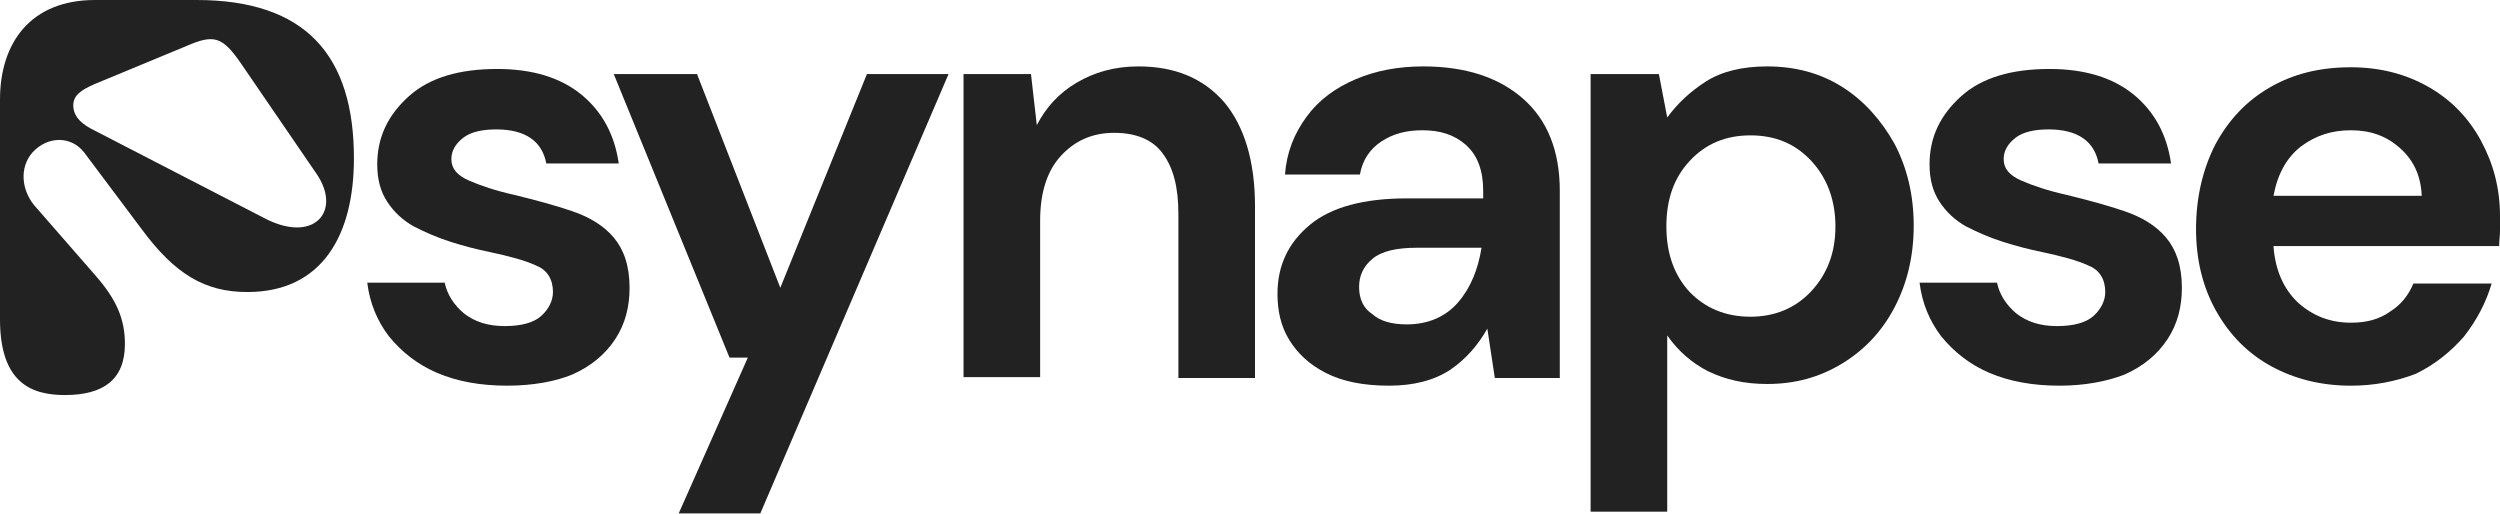
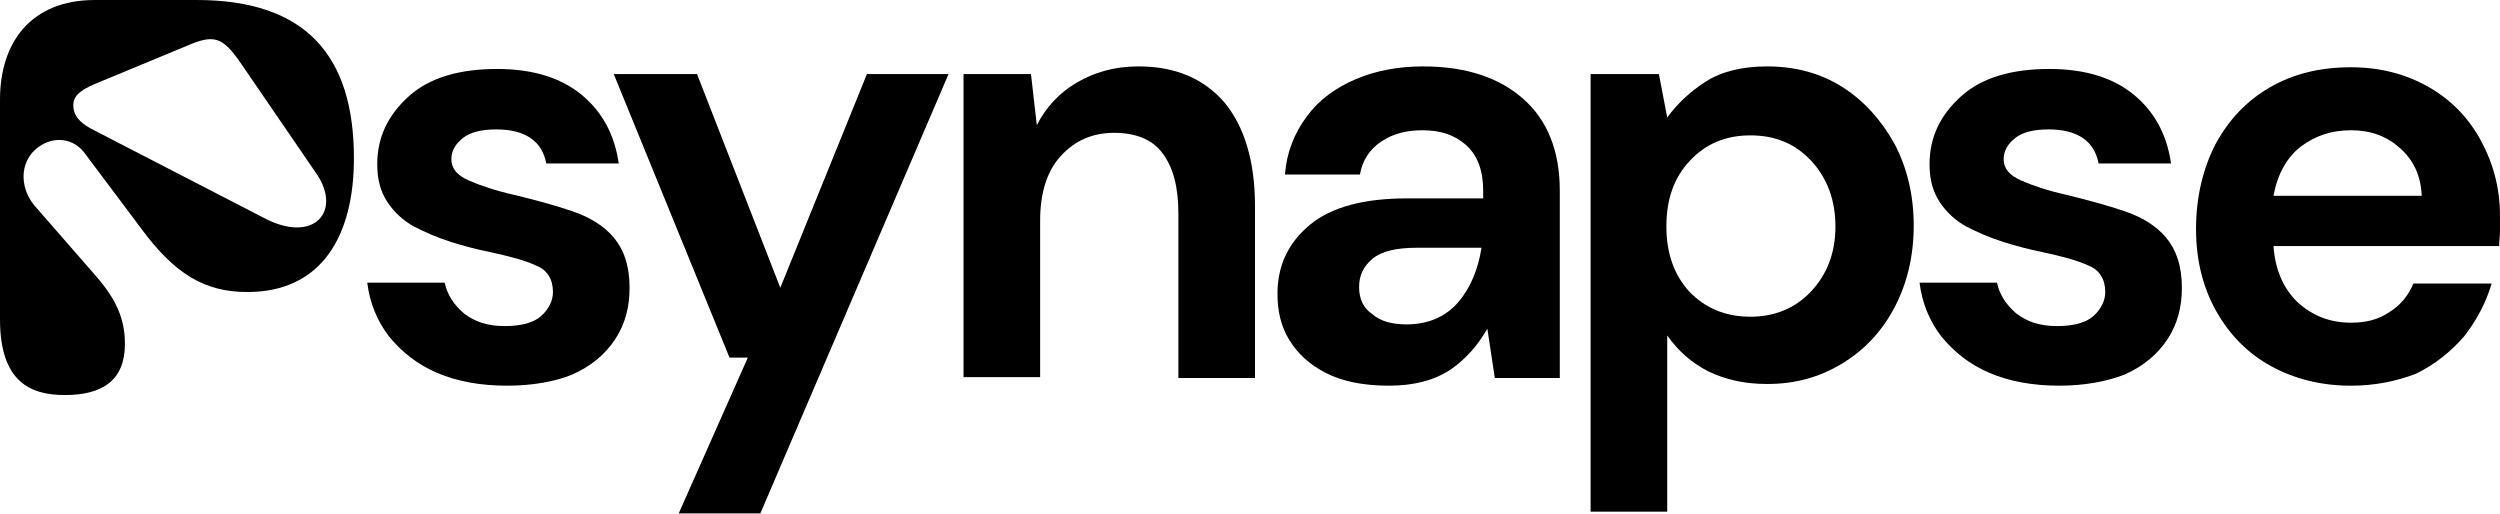
- <svg xmlns="http://www.w3.org/2000/svg" viewBox="0 0 224 46" fill="none">
-   <path d="M17.61 0C27.384 0 31.712 4.959 31.712 14.189C31.712 21.055 28.877 26.166 22.161 26.166C18.356 26.166 15.669 24.564 12.685 20.521L7.536 13.655C6.417 12.206 4.328 12.129 2.91 13.655C1.716 15.028 1.94 17.012 3.059 18.385L8.581 24.716C10.446 26.852 11.193 28.607 11.193 30.819C11.193 34.023 9.252 35.396 5.82 35.396C2.835 35.396 0 34.328 0 28.607V8.925C0 3.814 2.761 0 8.506 0H17.61ZM8.133 11.519L23.654 19.529C28.131 21.894 30.668 18.919 28.354 15.562L21.564 5.645C19.923 3.28 19.177 3.051 16.714 4.119L8.432 7.552C7.238 8.086 6.566 8.544 6.566 9.459C6.566 10.222 7.014 10.909 8.133 11.519Z" fill="#222222" />
-   <path d="M45.442 34.557C43.054 34.557 40.965 34.176 39.174 33.413C37.383 32.65 35.965 31.506 34.846 30.133C33.801 28.76 33.13 27.158 32.906 25.327H39.845C40.069 26.395 40.666 27.31 41.562 28.073C42.532 28.836 43.725 29.217 45.218 29.217C46.71 29.217 47.829 28.912 48.501 28.302C49.172 27.692 49.546 26.929 49.546 26.166C49.546 25.022 49.023 24.183 48.053 23.801C47.083 23.343 45.666 22.962 43.875 22.581C42.755 22.352 41.562 22.047 40.368 21.665C39.174 21.284 38.129 20.826 37.085 20.292C36.114 19.758 35.294 18.995 34.697 18.08C34.1 17.164 33.801 16.096 33.801 14.723C33.801 12.282 34.771 10.299 36.637 8.62C38.502 6.942 41.188 6.179 44.546 6.179C47.68 6.179 50.217 6.942 52.083 8.468C53.948 9.993 55.067 12.053 55.44 14.647H48.949C48.576 12.663 47.083 11.595 44.472 11.595C43.203 11.595 42.158 11.824 41.487 12.358C40.815 12.892 40.442 13.503 40.442 14.265C40.442 15.105 40.965 15.715 42.009 16.173C43.054 16.63 44.397 17.088 46.113 17.469C47.979 17.927 49.695 18.385 51.262 18.919C52.829 19.453 54.097 20.216 54.993 21.284C55.888 22.352 56.41 23.801 56.41 25.785C56.41 27.463 56.037 28.988 55.142 30.362C54.246 31.735 52.978 32.803 51.262 33.566C49.769 34.176 47.755 34.557 45.442 34.557Z" fill="#222222" />
-   <path d="M60.813 46L67.006 32.04H65.364L54.993 6.637H62.454L69.916 25.784L77.676 6.637H84.989L68.125 46H60.813Z" fill="#222222" />
-   <path d="M86.332 33.871V6.637H92.376L92.898 11.214C93.719 9.612 94.913 8.315 96.48 7.4C98.047 6.484 99.837 5.95 102.001 5.95C105.284 5.95 107.821 7.018 109.687 9.154C111.478 11.29 112.448 14.418 112.448 18.461V33.871H105.583V19.148C105.583 16.783 105.135 15.028 104.165 13.731C103.27 12.511 101.777 11.901 99.837 11.901C97.897 11.901 96.33 12.587 95.062 13.96C93.793 15.333 93.197 17.317 93.197 19.758V33.794H86.332V33.871Z" fill="#222222" />
-   <path d="M124.461 34.557C122.148 34.557 120.282 34.176 118.79 33.413C117.298 32.65 116.253 31.658 115.507 30.438C114.761 29.217 114.462 27.844 114.462 26.319C114.462 23.801 115.432 21.741 117.372 20.139C119.312 18.537 122.222 17.774 126.102 17.774H132.893V17.088C132.893 15.257 132.37 13.884 131.326 12.969C130.281 12.053 129.012 11.672 127.446 11.672C126.028 11.672 124.834 11.977 123.789 12.663C122.745 13.35 122.073 14.342 121.849 15.639H115.134C115.283 13.655 115.954 11.977 117.074 10.451C118.193 8.925 119.685 7.857 121.476 7.095C123.267 6.332 125.282 5.95 127.52 5.95C131.326 5.95 134.31 6.942 136.474 8.849C138.638 10.756 139.757 13.502 139.757 17.088V33.871H133.937L133.266 29.446C132.445 30.896 131.4 32.116 129.982 33.108C128.49 34.1 126.625 34.557 124.461 34.557ZM126.028 29.065C127.968 29.065 129.535 28.378 130.654 27.081C131.773 25.785 132.445 24.106 132.743 22.199H126.923C125.132 22.199 123.789 22.504 122.968 23.191C122.148 23.877 121.775 24.716 121.775 25.708C121.775 26.776 122.148 27.615 122.968 28.149C123.64 28.76 124.685 29.065 126.028 29.065Z" fill="#222222" />
-   <path d="M142.518 46V6.637H148.637L149.383 10.527C150.278 9.307 151.397 8.239 152.815 7.323C154.233 6.408 156.098 5.95 158.337 5.95C160.874 5.95 163.112 6.561 165.052 7.781C166.992 9.002 168.559 10.756 169.753 12.892C170.872 15.028 171.469 17.469 171.469 20.216C171.469 22.962 170.872 25.403 169.753 27.539C168.634 29.675 167.067 31.353 165.052 32.574C163.038 33.794 160.874 34.405 158.337 34.405C156.322 34.405 154.606 34.023 153.039 33.26C151.547 32.498 150.353 31.43 149.383 30.056V45.847H142.518V46ZM156.845 28.378C159.008 28.378 160.874 27.615 162.292 26.09C163.709 24.564 164.455 22.657 164.455 20.292C164.455 17.927 163.709 15.944 162.292 14.418C160.874 12.892 159.083 12.129 156.845 12.129C154.606 12.129 152.815 12.892 151.397 14.418C149.98 15.944 149.308 17.851 149.308 20.292C149.308 22.657 149.98 24.64 151.397 26.166C152.815 27.615 154.606 28.378 156.845 28.378Z" fill="#222222" />
-   <path d="M184.527 34.557C182.14 34.557 180.05 34.176 178.26 33.413C176.469 32.65 175.051 31.506 173.932 30.133C172.887 28.76 172.216 27.158 171.992 25.327H178.931C179.155 26.395 179.752 27.31 180.647 28.073C181.617 28.836 182.811 29.217 184.303 29.217C185.796 29.217 186.915 28.912 187.587 28.302C188.258 27.692 188.631 26.929 188.631 26.166C188.631 25.022 188.109 24.183 187.139 23.801C186.169 23.343 184.751 22.962 182.96 22.581C181.841 22.352 180.647 22.047 179.453 21.665C178.26 21.284 177.215 20.826 176.17 20.292C175.2 19.758 174.379 18.995 173.783 18.08C173.186 17.164 172.887 16.096 172.887 14.723C172.887 12.282 173.857 10.299 175.723 8.62C177.588 6.942 180.274 6.179 183.632 6.179C186.766 6.179 189.303 6.942 191.168 8.468C193.034 9.993 194.153 12.053 194.526 14.647H188.034C187.661 12.663 186.169 11.595 183.557 11.595C182.289 11.595 181.244 11.824 180.573 12.358C179.901 12.892 179.528 13.503 179.528 14.265C179.528 15.105 180.05 15.715 181.095 16.173C182.14 16.63 183.483 17.088 185.199 17.469C187.064 17.927 188.781 18.385 190.347 18.919C191.914 19.453 193.183 20.216 194.078 21.284C194.974 22.352 195.496 23.801 195.496 25.785C195.496 27.463 195.123 28.988 194.228 30.362C193.332 31.735 192.064 32.803 190.347 33.566C188.781 34.176 186.766 34.557 184.527 34.557Z" fill="#222222" />
-   <path d="M210.643 34.558C207.957 34.558 205.569 33.947 203.48 32.803C201.391 31.659 199.749 29.981 198.555 27.845C197.362 25.709 196.765 23.267 196.765 20.521C196.765 17.699 197.362 15.181 198.481 12.969C199.675 10.757 201.242 9.078 203.331 7.858C205.42 6.637 207.808 6.027 210.643 6.027C213.255 6.027 215.568 6.637 217.583 7.782C219.597 8.926 221.164 10.528 222.284 12.588C223.403 14.647 224 16.86 224 19.377C224 19.758 224 20.216 224 20.674C224 21.131 223.925 21.589 223.925 22.047H203.704C203.853 24.183 204.599 25.861 205.868 27.082C207.211 28.302 208.778 28.913 210.643 28.913C212.061 28.913 213.18 28.608 214.15 27.921C215.12 27.311 215.792 26.471 216.24 25.404H223.254C222.731 27.158 221.911 28.684 220.791 30.133C219.597 31.506 218.18 32.651 216.463 33.49C214.673 34.176 212.733 34.558 210.643 34.558ZM210.643 11.672C208.927 11.672 207.509 12.13 206.166 13.122C204.898 14.113 204.077 15.563 203.704 17.546H216.986C216.911 15.715 216.24 14.342 215.046 13.274C213.852 12.206 212.434 11.672 210.643 11.672Z" fill="#222222" />
+ <svg xmlns="http://www.w3.org/2000/svg" viewBox="0 0 224 46" fill="currentColor">
+   <path d="M17.61 0C27.384 0 31.712 4.959 31.712 14.189C31.712 21.055 28.877 26.166 22.161 26.166C18.356 26.166 15.669 24.564 12.685 20.521L7.536 13.655C6.417 12.206 4.328 12.129 2.91 13.655C1.716 15.028 1.94 17.012 3.059 18.385L8.581 24.716C10.446 26.852 11.193 28.607 11.193 30.819C11.193 34.023 9.252 35.396 5.82 35.396C2.835 35.396 0 34.328 0 28.607V8.925C0 3.814 2.761 0 8.506 0H17.61ZM8.133 11.519L23.654 19.529C28.131 21.894 30.668 18.919 28.354 15.562L21.564 5.645C19.923 3.28 19.177 3.051 16.714 4.119L8.432 7.552C7.238 8.086 6.566 8.544 6.566 9.459C6.566 10.222 7.014 10.909 8.133 11.519Z" />
+   <path d="M45.442 34.557C43.054 34.557 40.965 34.176 39.174 33.413C37.383 32.65 35.965 31.506 34.846 30.133C33.801 28.76 33.13 27.158 32.906 25.327H39.845C40.069 26.395 40.666 27.31 41.562 28.073C42.532 28.836 43.725 29.217 45.218 29.217C46.71 29.217 47.829 28.912 48.501 28.302C49.172 27.692 49.546 26.929 49.546 26.166C49.546 25.022 49.023 24.183 48.053 23.801C47.083 23.343 45.666 22.962 43.875 22.581C42.755 22.352 41.562 22.047 40.368 21.665C39.174 21.284 38.129 20.826 37.085 20.292C36.114 19.758 35.294 18.995 34.697 18.08C34.1 17.164 33.801 16.096 33.801 14.723C33.801 12.282 34.771 10.299 36.637 8.62C38.502 6.942 41.188 6.179 44.546 6.179C47.68 6.179 50.217 6.942 52.083 8.468C53.948 9.993 55.067 12.053 55.44 14.647H48.949C48.576 12.663 47.083 11.595 44.472 11.595C43.203 11.595 42.158 11.824 41.487 12.358C40.815 12.892 40.442 13.503 40.442 14.265C40.442 15.105 40.965 15.715 42.009 16.173C43.054 16.63 44.397 17.088 46.113 17.469C47.979 17.927 49.695 18.385 51.262 18.919C52.829 19.453 54.097 20.216 54.993 21.284C55.888 22.352 56.41 23.801 56.41 25.785C56.41 27.463 56.037 28.988 55.142 30.362C54.246 31.735 52.978 32.803 51.262 33.566C49.769 34.176 47.755 34.557 45.442 34.557Z" />
+   <path d="M60.813 46L67.006 32.04H65.364L54.993 6.637H62.454L69.916 25.784L77.676 6.637H84.989L68.125 46H60.813Z" />
+   <path d="M86.332 33.871V6.637H92.376L92.898 11.214C93.719 9.612 94.913 8.315 96.48 7.4C98.047 6.484 99.837 5.95 102.001 5.95C105.284 5.95 107.821 7.018 109.687 9.154C111.478 11.29 112.448 14.418 112.448 18.461V33.871H105.583V19.148C105.583 16.783 105.135 15.028 104.165 13.731C103.27 12.511 101.777 11.901 99.837 11.901C97.897 11.901 96.33 12.587 95.062 13.96C93.793 15.333 93.197 17.317 93.197 19.758V33.794H86.332V33.871Z" />
+   <path d="M124.461 34.557C122.148 34.557 120.282 34.176 118.79 33.413C117.298 32.65 116.253 31.658 115.507 30.438C114.761 29.217 114.462 27.844 114.462 26.319C114.462 23.801 115.432 21.741 117.372 20.139C119.312 18.537 122.222 17.774 126.102 17.774H132.893V17.088C132.893 15.257 132.37 13.884 131.326 12.969C130.281 12.053 129.012 11.672 127.446 11.672C126.028 11.672 124.834 11.977 123.789 12.663C122.745 13.35 122.073 14.342 121.849 15.639H115.134C115.283 13.655 115.954 11.977 117.074 10.451C118.193 8.925 119.685 7.857 121.476 7.095C123.267 6.332 125.282 5.95 127.52 5.95C131.326 5.95 134.31 6.942 136.474 8.849C138.638 10.756 139.757 13.502 139.757 17.088V33.871H133.937L133.266 29.446C132.445 30.896 131.4 32.116 129.982 33.108C128.49 34.1 126.625 34.557 124.461 34.557ZM126.028 29.065C127.968 29.065 129.535 28.378 130.654 27.081C131.773 25.785 132.445 24.106 132.743 22.199H126.923C125.132 22.199 123.789 22.504 122.968 23.191C122.148 23.877 121.775 24.716 121.775 25.708C121.775 26.776 122.148 27.615 122.968 28.149C123.64 28.76 124.685 29.065 126.028 29.065Z" />
+   <path d="M142.518 46V6.637H148.637L149.383 10.527C150.278 9.307 151.397 8.239 152.815 7.323C154.233 6.408 156.098 5.95 158.337 5.95C160.874 5.95 163.112 6.561 165.052 7.781C166.992 9.002 168.559 10.756 169.753 12.892C170.872 15.028 171.469 17.469 171.469 20.216C171.469 22.962 170.872 25.403 169.753 27.539C168.634 29.675 167.067 31.353 165.052 32.574C163.038 33.794 160.874 34.405 158.337 34.405C156.322 34.405 154.606 34.023 153.039 33.26C151.547 32.498 150.353 31.43 149.383 30.056V45.847H142.518V46ZM156.845 28.378C159.008 28.378 160.874 27.615 162.292 26.09C163.709 24.564 164.455 22.657 164.455 20.292C164.455 17.927 163.709 15.944 162.292 14.418C160.874 12.892 159.083 12.129 156.845 12.129C154.606 12.129 152.815 12.892 151.397 14.418C149.98 15.944 149.308 17.851 149.308 20.292C149.308 22.657 149.98 24.64 151.397 26.166C152.815 27.615 154.606 28.378 156.845 28.378Z" />
+   <path d="M184.527 34.557C182.14 34.557 180.05 34.176 178.26 33.413C176.469 32.65 175.051 31.506 173.932 30.133C172.887 28.76 172.216 27.158 171.992 25.327H178.931C179.155 26.395 179.752 27.31 180.647 28.073C181.617 28.836 182.811 29.217 184.303 29.217C185.796 29.217 186.915 28.912 187.587 28.302C188.258 27.692 188.631 26.929 188.631 26.166C188.631 25.022 188.109 24.183 187.139 23.801C186.169 23.343 184.751 22.962 182.96 22.581C181.841 22.352 180.647 22.047 179.453 21.665C178.26 21.284 177.215 20.826 176.17 20.292C175.2 19.758 174.379 18.995 173.783 18.08C173.186 17.164 172.887 16.096 172.887 14.723C172.887 12.282 173.857 10.299 175.723 8.62C177.588 6.942 180.274 6.179 183.632 6.179C186.766 6.179 189.303 6.942 191.168 8.468C193.034 9.993 194.153 12.053 194.526 14.647H188.034C187.661 12.663 186.169 11.595 183.557 11.595C182.289 11.595 181.244 11.824 180.573 12.358C179.901 12.892 179.528 13.503 179.528 14.265C179.528 15.105 180.05 15.715 181.095 16.173C182.14 16.63 183.483 17.088 185.199 17.469C187.064 17.927 188.781 18.385 190.347 18.919C191.914 19.453 193.183 20.216 194.078 21.284C194.974 22.352 195.496 23.801 195.496 25.785C195.496 27.463 195.123 28.988 194.228 30.362C193.332 31.735 192.064 32.803 190.347 33.566C188.781 34.176 186.766 34.557 184.527 34.557Z" />
+   <path d="M210.643 34.558C207.957 34.558 205.569 33.947 203.48 32.803C201.391 31.659 199.749 29.981 198.555 27.845C197.362 25.709 196.765 23.267 196.765 20.521C196.765 17.699 197.362 15.181 198.481 12.969C199.675 10.757 201.242 9.078 203.331 7.858C205.42 6.637 207.808 6.027 210.643 6.027C213.255 6.027 215.568 6.637 217.583 7.782C219.597 8.926 221.164 10.528 222.284 12.588C223.403 14.647 224 16.86 224 19.377C224 19.758 224 20.216 224 20.674C224 21.131 223.925 21.589 223.925 22.047H203.704C203.853 24.183 204.599 25.861 205.868 27.082C207.211 28.302 208.778 28.913 210.643 28.913C212.061 28.913 213.18 28.608 214.15 27.921C215.12 27.311 215.792 26.471 216.24 25.404H223.254C222.731 27.158 221.911 28.684 220.791 30.133C219.597 31.506 218.18 32.651 216.463 33.49C214.673 34.176 212.733 34.558 210.643 34.558ZM210.643 11.672C208.927 11.672 207.509 12.13 206.166 13.122C204.898 14.113 204.077 15.563 203.704 17.546H216.986C216.911 15.715 216.24 14.342 215.046 13.274C213.852 12.206 212.434 11.672 210.643 11.672Z" />
</svg>
